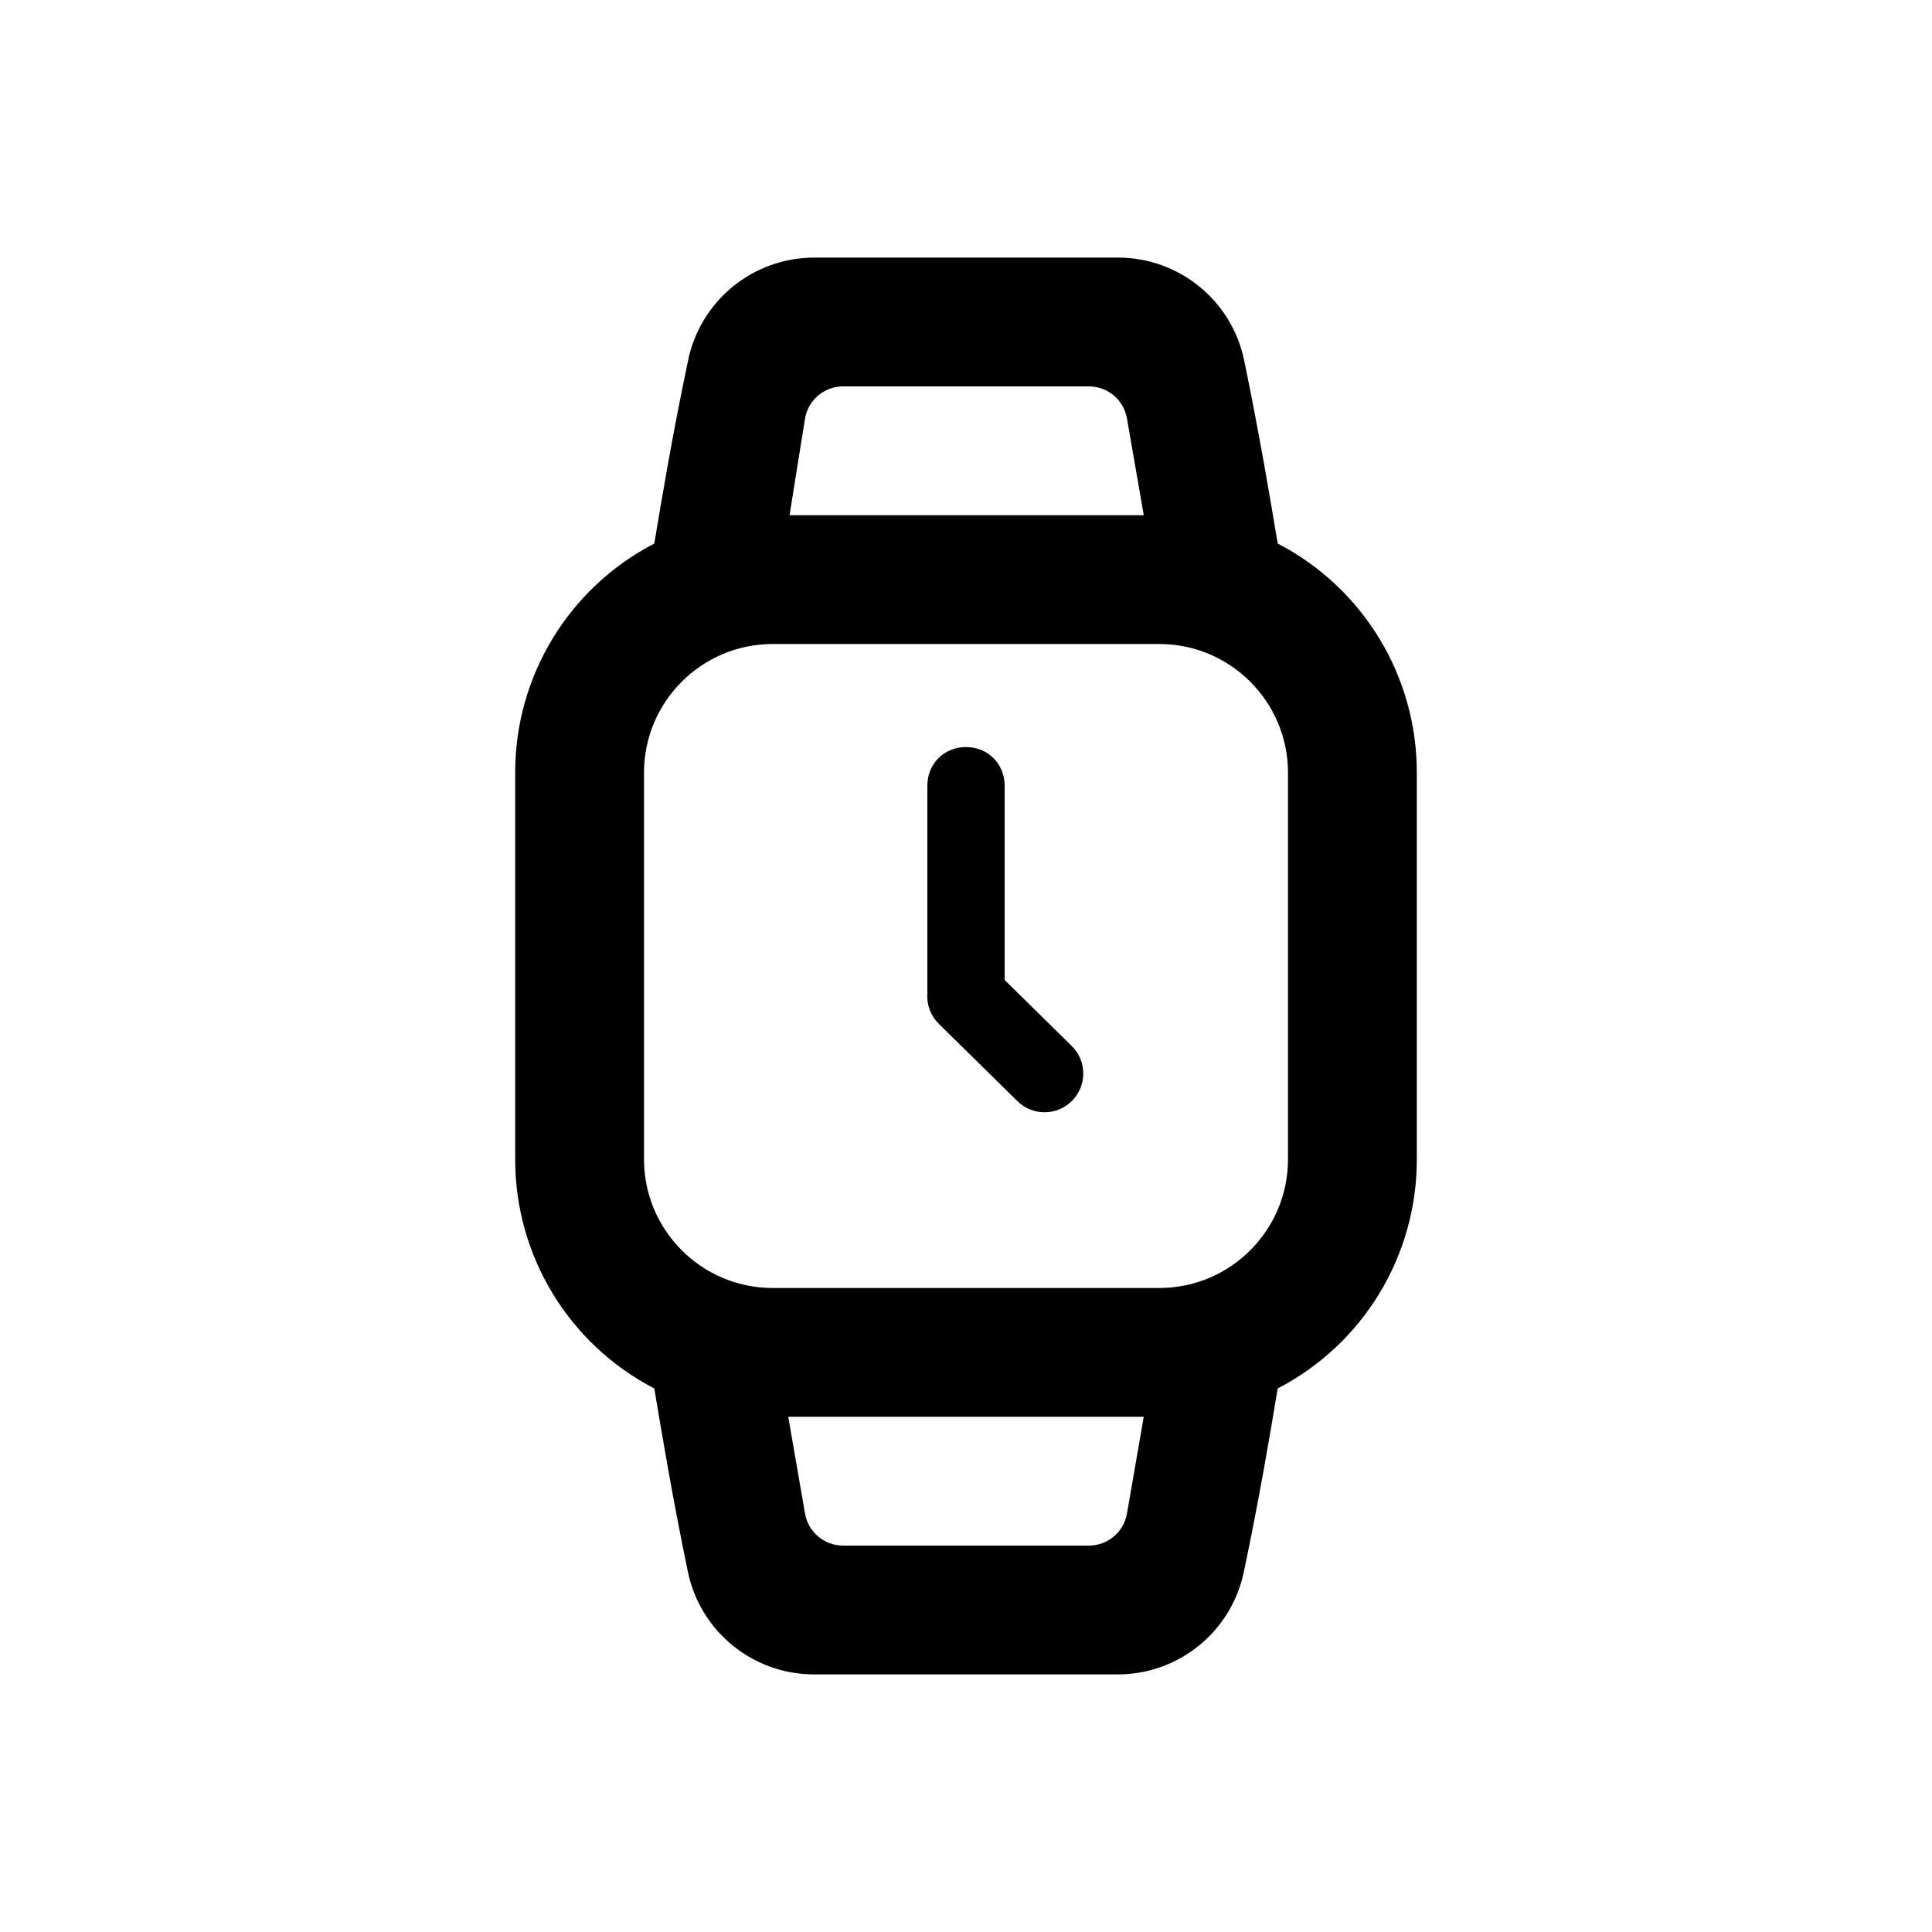
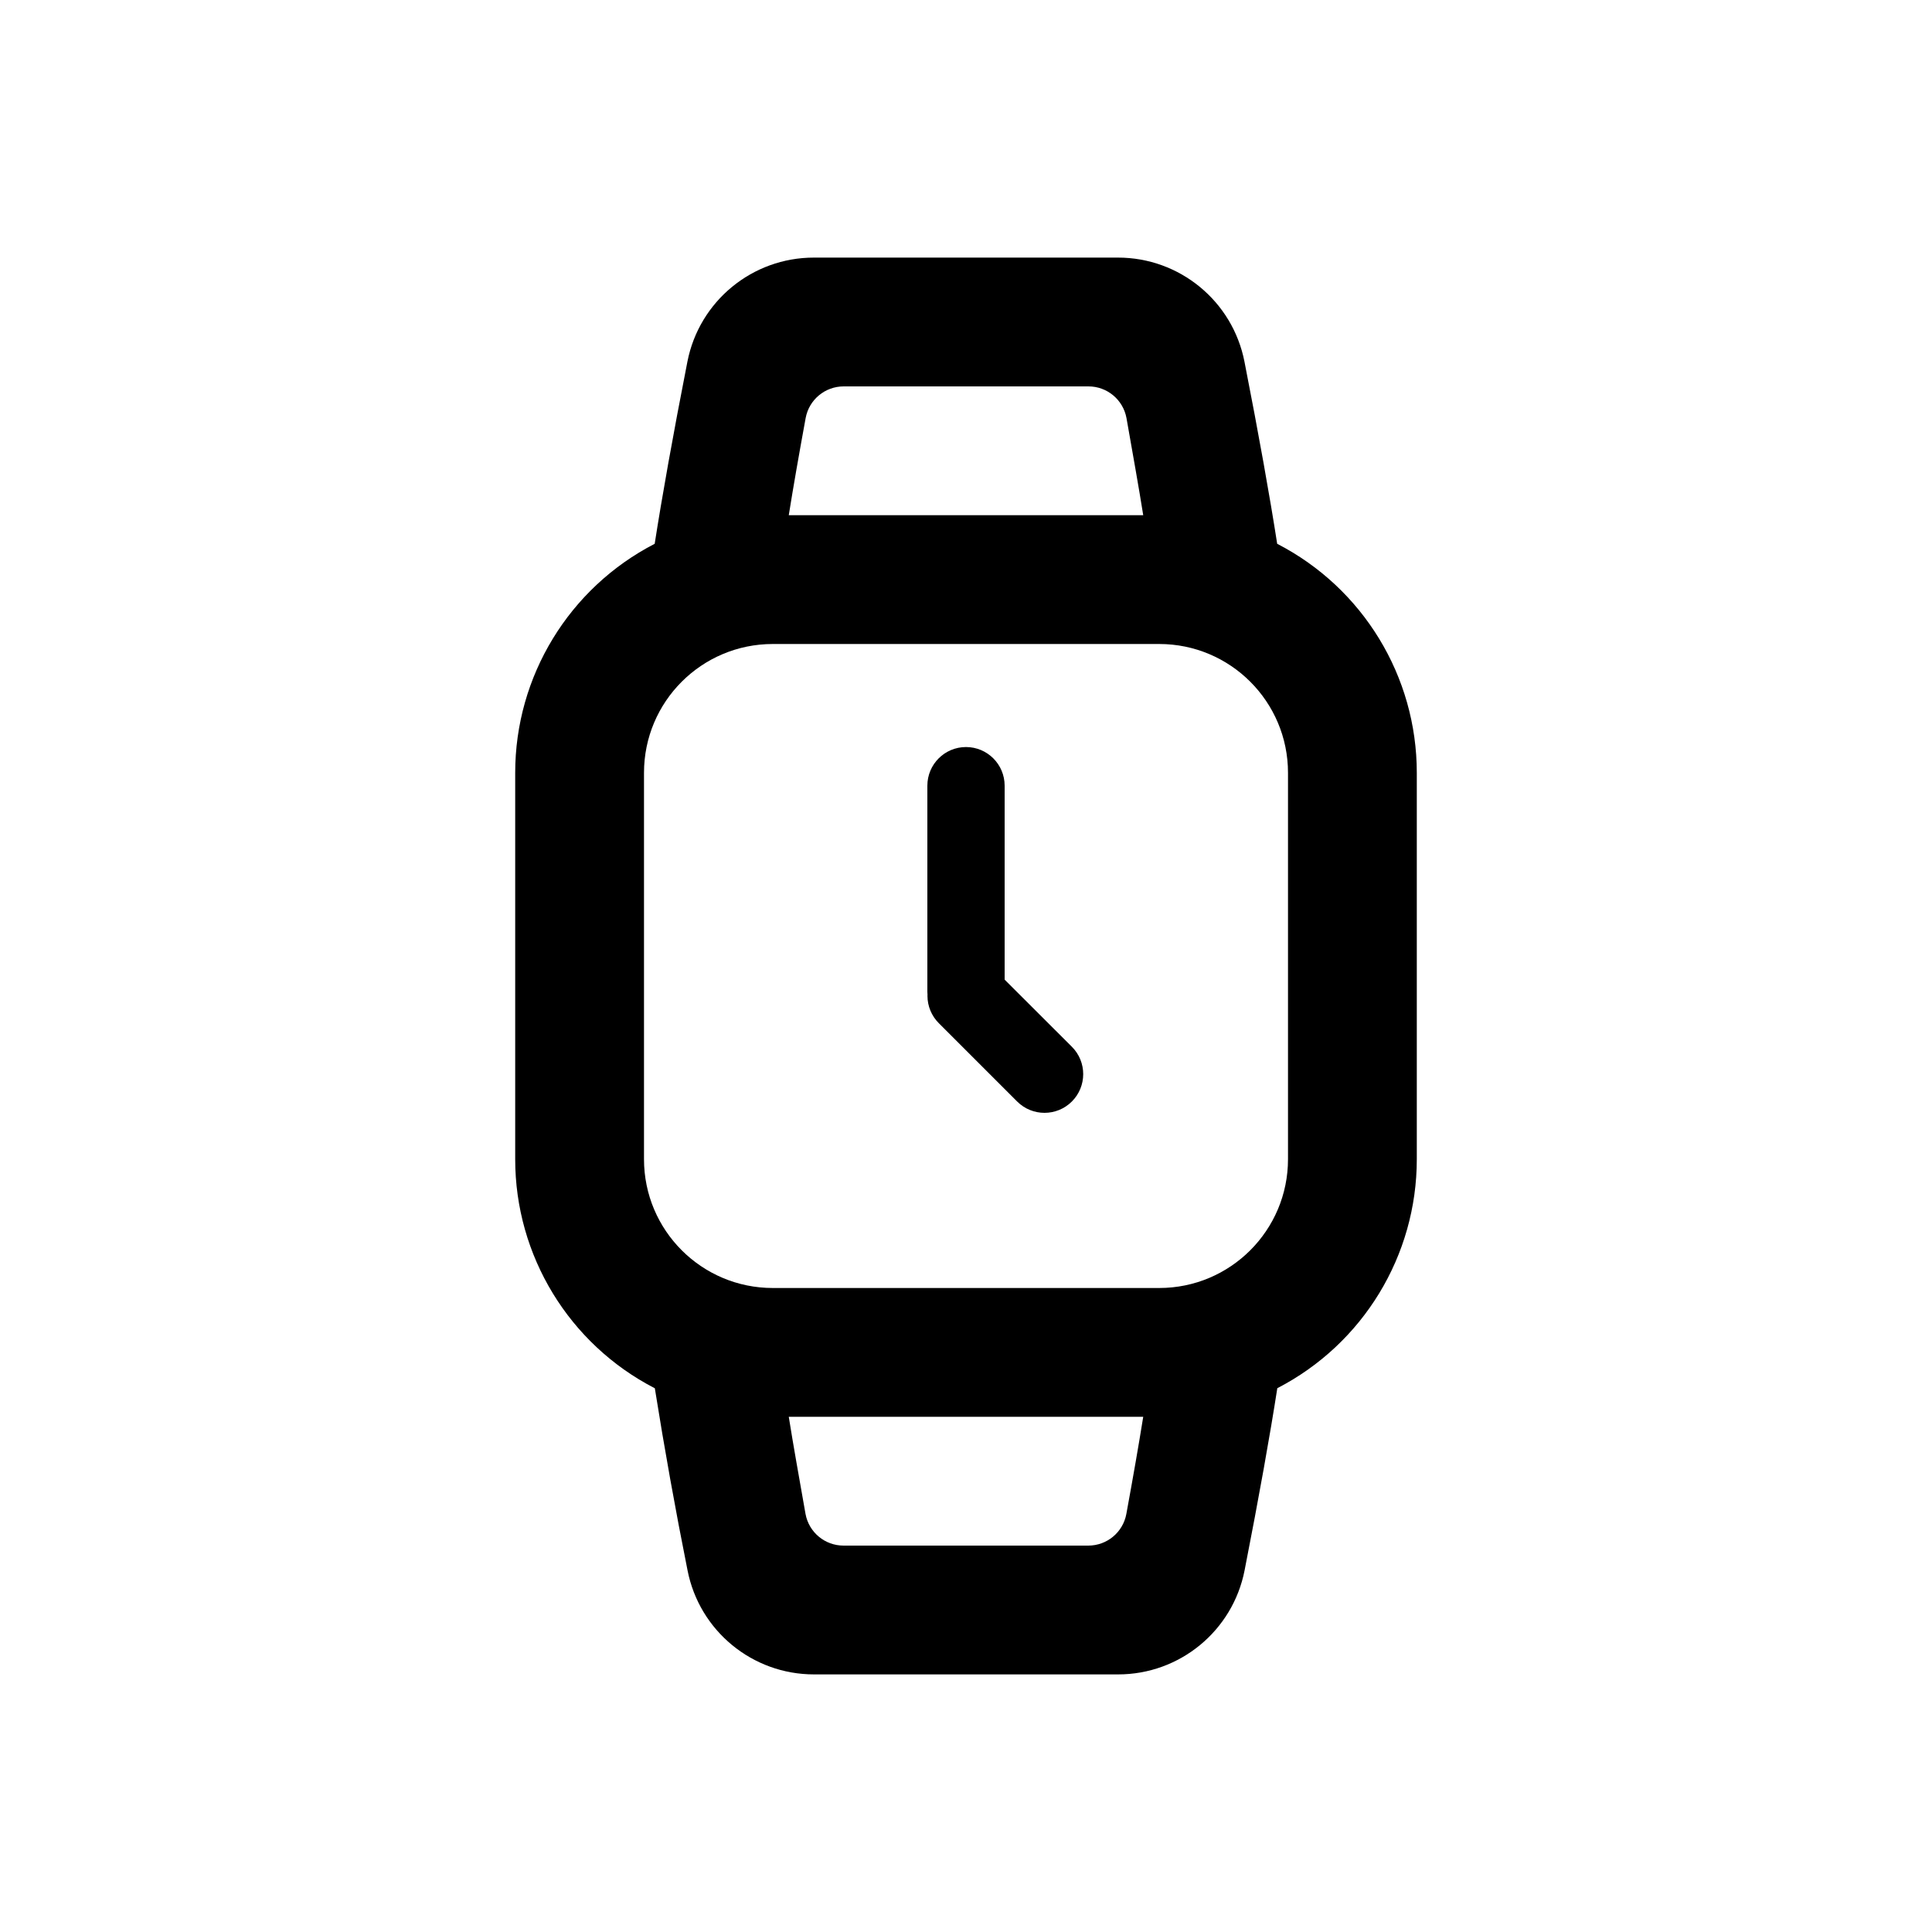
<svg xmlns="http://www.w3.org/2000/svg" viewBox="0 0 15 15">
-   <path d="M5.08 10.78A2 2 0 0 1 4 9V6a2 2 0 0 1 1.08-1.78c.06-.36.14-.84.26-1.41A1 1 0 0 1 6.32 2h2.36a1 1 0 0 1 .98.8c.12.58.2 1.06.26 1.42A2 2 0 0 1 11 6v3a2 2 0 0 1-1.08 1.78c-.06.36-.14.84-.26 1.41a1 1 0 0 1-.98.81H6.32a1 1 0 0 1-.98-.8c-.12-.58-.2-1.06-.26-1.42zM7.5 5.8c.17 0 .3.13.3.3v1.6a.3.3 0 1 1-.6 0V6.1c0-.17.13-.3.3-.3zm-.21 1.72a.3.3 0 0 1 .42 0l.61.6a.3.3 0 0 1-.42.43l-.61-.6a.3.3 0 0 1 0-.43zM8.88 11H6.12l.13.75a.3.3 0 0 0 .3.25h1.9a.3.3 0 0 0 .3-.25l.13-.75zM6.12 4h2.76l-.13-.75a.3.3 0 0 0-.3-.25h-1.9a.3.3 0 0 0-.3.25L6.13 4zM6 5a1 1 0 0 0-1 1v3a1 1 0 0 0 1 1h3a1 1 0 0 0 1-1V6a1 1 0 0 0-1-1H6z" />
+   <path d="M5.083 10.778A2 2 0 0 1 4 9V6a2 2 0 0 1 1.083-1.778c.057-.366.141-.838.254-1.414A1 1 0 0 1 6.32 2H8.68a1 1 0 0 1 .982.808c.113.576.197 1.048.254 1.414A2 2 0 0 1 11 6v3a2 2 0 0 1-1.083 1.778c-.057.366-.141.838-.254 1.414A1 1 0 0 1 8.68 13H6.32a1 1 0 0 1-.982-.808 36.15 36.15 0 0 1-.254-1.414zM7.5 5.8a.3.3 0 0 1 .3.3v1.6a.3.3 0 0 1-.6 0V6.1a.3.3 0 0 1 .3-.3zm-.21 1.72a.3.3 0 0 1 .424 0l.608.607a.3.3 0 1 1-.425.425l-.608-.608a.3.3 0 0 1 0-.425zM8.875 11H6.124c.035.22.08.47.13.754A.3.3 0 0 0 6.55 12h1.9a.3.3 0 0 0 .295-.246c.052-.284.096-.535.131-.754zM6.124 4h2.752c-.035-.22-.08-.47-.13-.754A.3.3 0 0 0 8.45 3h-1.9a.3.3 0 0 0-.295.246c-.052.284-.096.535-.131.754zM6 5a1 1 0 0 0-1 1v3a1 1 0 0 0 1 1h3a1 1 0 0 0 1-1V6a1 1 0 0 0-1-1H6z" />
</svg>
